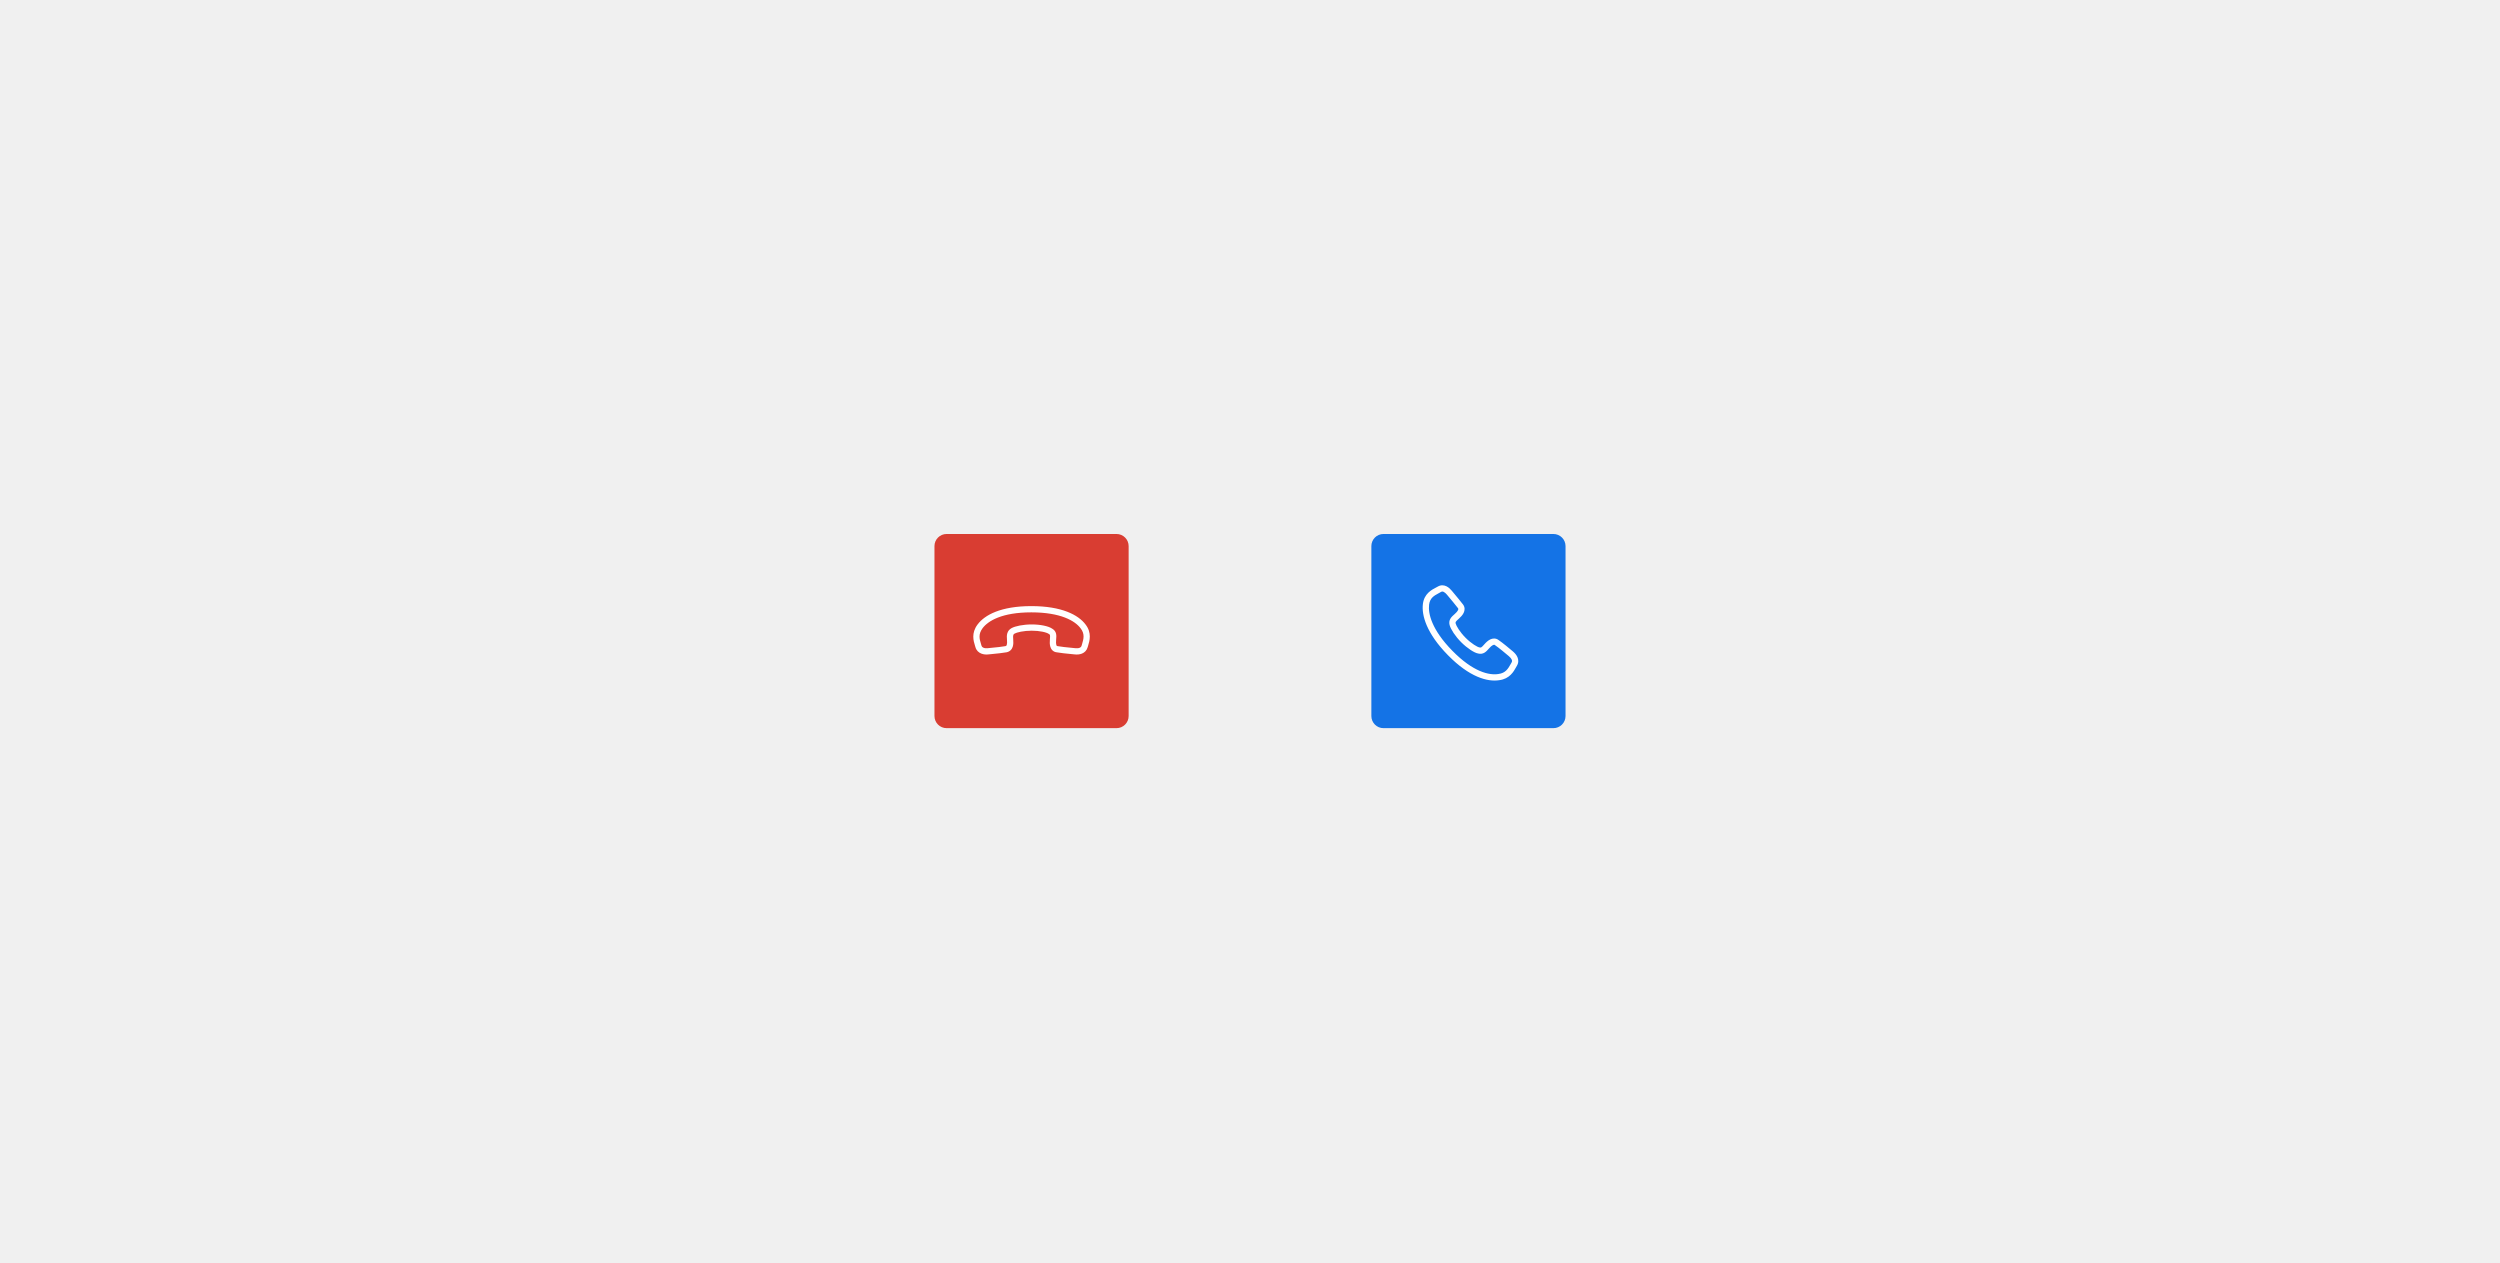
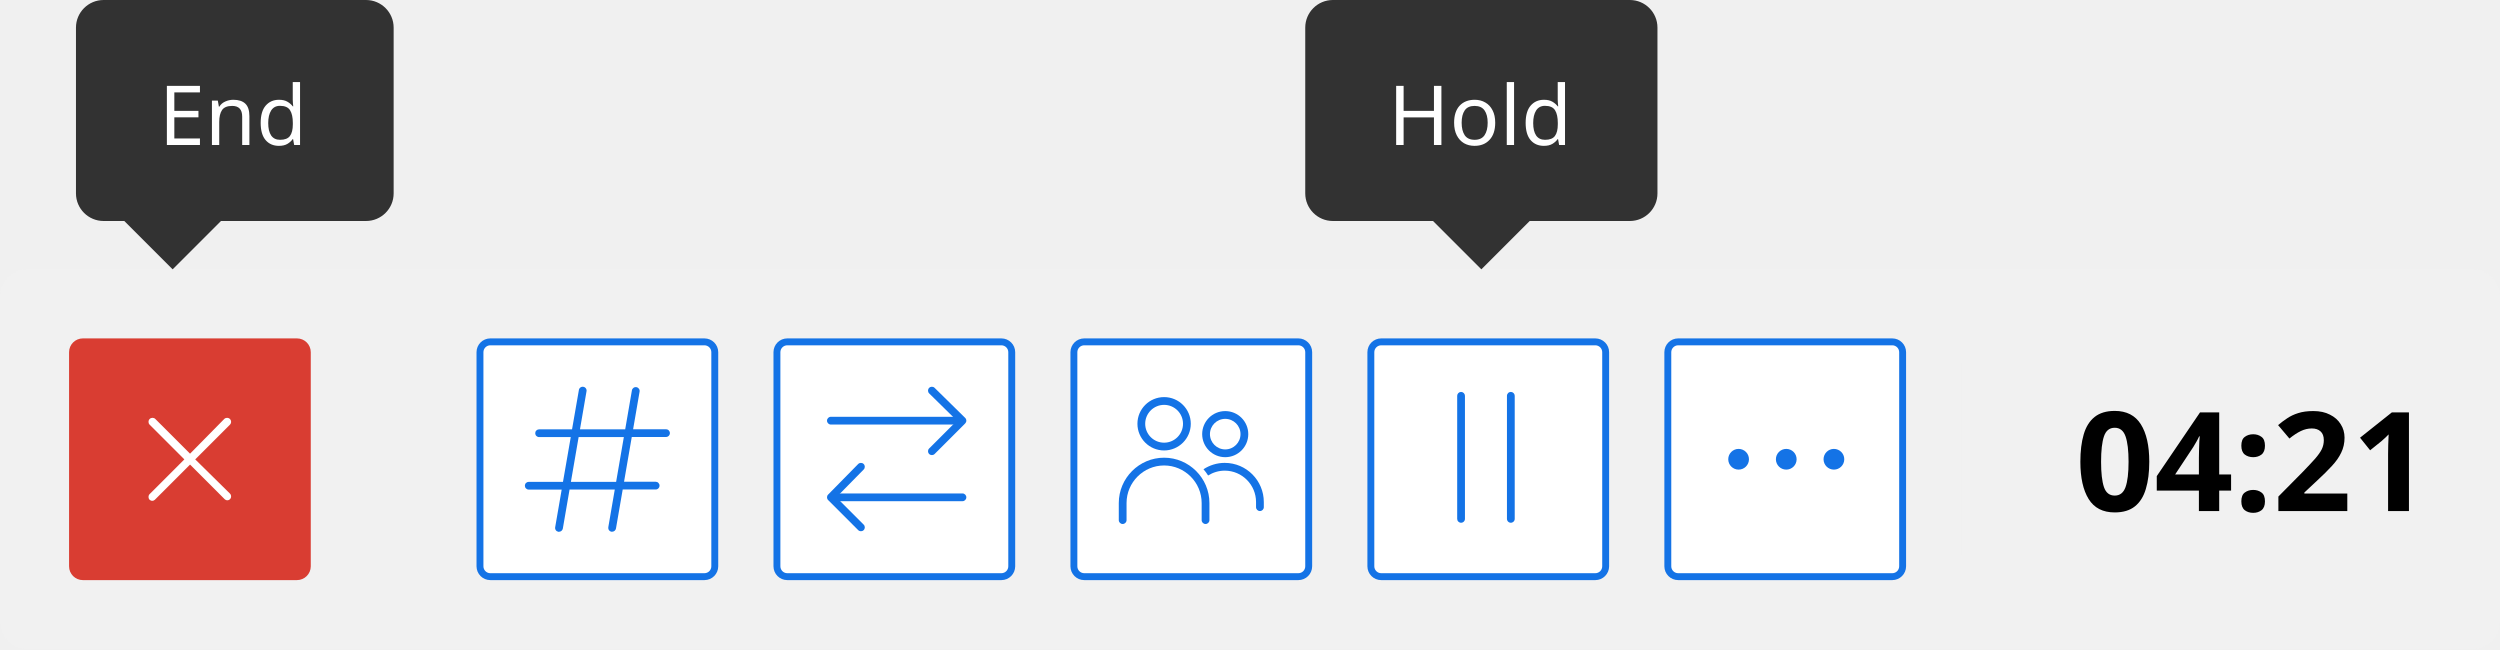
- <svg xmlns="http://www.w3.org/2000/svg" width="412" height="208" viewBox="0 0 412 208" fill="none">
-   <rect x="154" y="88" width="32" height="32" rx="2" fill="#D93D32" />
-   <path fill-rule="evenodd" clip-rule="evenodd" d="M161.109 102.907C162.274 101.353 164.937 99.886 169.966 99.886C174.985 99.886 177.718 101.347 178.887 102.902C179.976 104.285 179.554 105.653 179.322 106.407C179.295 106.496 179.27 106.576 179.251 106.647C179.101 107.196 178.737 107.535 178.315 107.708C177.915 107.873 177.477 107.887 177.118 107.847C176.976 107.831 176.767 107.811 176.521 107.787C175.774 107.714 174.692 107.608 174.144 107.501C173.885 107.471 173.656 107.372 173.47 107.204C173.284 107.035 173.173 106.824 173.106 106.618C172.978 106.222 172.988 105.757 173.023 105.366C173.059 104.968 173.063 104.783 173.035 104.666C173.025 104.624 173.013 104.603 173 104.587C172.984 104.567 172.949 104.533 172.868 104.487C172.853 104.478 172.839 104.469 172.825 104.459C172.674 104.351 172.332 104.214 171.81 104.106C171.306 104.002 170.689 103.937 170.034 103.937C169.38 103.937 168.76 104.002 168.251 104.099C167.728 104.199 167.366 104.323 167.2 104.418C167.064 104.496 167.02 104.565 166.992 104.658C166.953 104.789 166.943 104.996 166.977 105.366C167.012 105.756 167.022 106.207 166.892 106.597C166.824 106.801 166.714 107.003 166.536 107.169C166.356 107.338 166.133 107.446 165.878 107.497C165.338 107.605 164.236 107.713 163.479 107.787C163.235 107.811 163.027 107.831 162.885 107.847C162.549 107.888 162.116 107.87 161.716 107.71C161.297 107.543 160.903 107.211 160.749 106.647C160.729 106.572 160.702 106.487 160.673 106.394C160.44 105.645 160.033 104.341 161.109 102.907ZM169.966 100.916C165.107 100.916 162.827 102.332 161.932 103.525C161.187 104.519 161.429 105.323 161.652 106.066C161.684 106.171 161.715 106.274 161.743 106.376C161.795 106.567 161.915 106.681 162.098 106.754C162.297 106.834 162.548 106.851 162.761 106.824L162.768 106.823L162.768 106.823C162.942 106.804 163.181 106.781 163.451 106.754C164.202 106.681 165.193 106.584 165.676 106.487C165.765 106.469 165.808 106.44 165.832 106.418C165.858 106.393 165.889 106.351 165.915 106.271C165.974 106.095 165.984 105.825 165.951 105.459C165.916 105.074 165.906 104.698 166.005 104.365C166.114 103.995 166.344 103.721 166.689 103.524C167.004 103.344 167.5 103.194 168.058 103.087C168.63 102.979 169.315 102.907 170.034 102.907C170.753 102.907 171.44 102.978 172.018 103.098C172.565 103.21 173.071 103.377 173.401 103.605C173.73 103.798 173.948 104.057 174.037 104.426C174.112 104.738 174.081 105.103 174.049 105.459C174.016 105.824 174.025 106.114 174.086 106.301C174.114 106.387 174.144 106.425 174.161 106.441C174.174 106.452 174.2 106.472 174.274 106.48C174.29 106.481 174.307 106.484 174.323 106.487C174.807 106.584 175.798 106.681 176.549 106.754C176.819 106.781 177.058 106.804 177.232 106.823C177.491 106.852 177.739 106.832 177.923 106.756C178.085 106.689 178.201 106.582 178.257 106.376C178.283 106.28 178.312 106.183 178.341 106.084C178.567 105.32 178.817 104.474 178.075 103.535L178.067 103.525C177.175 102.334 174.828 100.916 169.966 100.916Z" fill="white" />
-   <rect x="226" y="88" width="32" height="32" rx="2" fill="#1473E6" />
-   <path fill-rule="evenodd" clip-rule="evenodd" d="M238.375 96.62C238.755 96.804 239.051 97.11 239.24 97.336C239.285 97.391 239.346 97.463 239.417 97.549C239.866 98.085 240.743 99.134 241.107 99.62C241.459 100.088 241.407 100.596 241.21 101.001C241.027 101.379 240.707 101.708 240.418 101.961C240.13 102.213 239.989 102.35 239.918 102.467C239.876 102.537 239.854 102.6 239.892 102.752C239.939 102.94 240.105 103.292 240.404 103.74C240.694 104.176 241.084 104.664 241.54 105.119C241.995 105.575 242.483 105.964 242.908 106.245C243.121 106.385 243.312 106.495 243.472 106.572C243.639 106.652 243.742 106.682 243.786 106.688C243.803 106.69 243.821 106.694 243.838 106.698C243.99 106.736 244.053 106.715 244.123 106.672C244.24 106.601 244.377 106.461 244.629 106.173C244.882 105.883 245.211 105.563 245.589 105.38C245.991 105.185 246.493 105.132 246.958 105.474C247.609 105.91 248.855 106.95 249.328 107.355C249.591 107.58 249.898 107.897 250.072 108.292C250.259 108.715 250.286 109.22 249.983 109.724C249.941 109.794 249.897 109.874 249.847 109.964C249.464 110.66 248.794 111.876 247.077 112.095C245.137 112.401 242.171 111.595 238.615 107.969C235.054 104.338 234.262 101.379 234.494 99.522C234.705 97.834 235.947 97.193 236.646 96.831C236.758 96.773 236.857 96.723 236.934 96.676C237.455 96.364 237.968 96.423 238.375 96.62ZM237.926 97.546C237.767 97.468 237.629 97.459 237.463 97.558C237.328 97.639 237.188 97.715 237.048 97.79C236.352 98.164 235.654 98.539 235.515 99.649C235.336 101.084 235.915 103.747 239.349 107.248C242.781 110.748 245.435 111.316 246.923 111.078C246.929 111.077 246.935 111.076 246.941 111.075C248.117 110.928 248.536 110.187 248.93 109.492C248.986 109.391 249.043 109.292 249.101 109.195C249.209 109.014 249.202 108.867 249.131 108.707C249.048 108.52 248.876 108.322 248.658 108.136C248.174 107.721 246.963 106.713 246.376 106.322C246.369 106.317 246.361 106.311 246.353 106.306C246.273 106.245 246.197 106.228 246.038 106.306C245.849 106.397 245.63 106.591 245.403 106.85C245.175 107.111 244.935 107.382 244.658 107.551C244.34 107.744 243.999 107.793 243.613 107.702C243.424 107.67 243.22 107.592 243.027 107.499C242.816 107.398 242.583 107.263 242.341 107.103C241.858 106.784 241.317 106.351 240.812 105.846C240.308 105.342 239.875 104.801 239.548 104.311C239.23 103.833 238.984 103.363 238.894 103.002C238.795 102.606 238.842 102.257 239.04 101.932C239.208 101.655 239.48 101.415 239.74 101.187C239.999 100.96 240.193 100.741 240.285 100.553C240.362 100.393 240.345 100.317 240.285 100.237C239.939 99.777 239.089 98.76 238.635 98.217C238.561 98.129 238.498 98.053 238.45 97.995C238.295 97.81 238.111 97.635 237.926 97.546Z" fill="white" />
+ <svg xmlns="http://www.w3.org/2000/svg" width="362" height="94" viewBox="0 0 362 94" fill="none">
+   <rect y="39" width="362" height="55" rx="4" fill="#F1F1F1" />
+   <rect x="10" y="49" width="35" height="35" rx="2" fill="#D93D32" />
+   <path d="M28.269 66.519L33.294 61.494C33.519 61.269 33.519 60.894 33.294 60.669C33.069 60.444 32.694 60.444 32.469 60.669L27.519 65.694L22.494 60.669C22.269 60.444 21.894 60.444 21.669 60.669C21.444 60.894 21.444 61.269 21.669 61.494L26.694 66.519L21.669 71.544C21.444 71.769 21.444 72.144 21.669 72.369C21.744 72.444 21.894 72.519 22.044 72.519C22.194 72.519 22.344 72.444 22.419 72.369L27.519 67.269L32.544 72.294C32.619 72.369 32.769 72.444 32.919 72.444C33.069 72.444 33.219 72.369 33.294 72.294C33.519 72.069 33.519 71.694 33.294 71.469L28.269 66.519Z" fill="white" />
+   <rect x="53" y="52.5" width="8" height="28" fill="#F1F1F1" />
+   <rect x="69.5" y="49.5" width="34" height="34" rx="1.5" fill="white" />
+   <path d="M76.562 70.894H81.332L80.388 76.349C80.375 76.422 80.376 76.496 80.392 76.568C80.408 76.641 80.438 76.709 80.481 76.769C80.523 76.83 80.577 76.881 80.64 76.921C80.702 76.96 80.772 76.987 80.845 77H80.942C81.075 76.999 81.202 76.952 81.303 76.867C81.404 76.783 81.473 76.665 81.498 76.536L82.472 70.886H89.02L88.082 76.341C88.07 76.414 88.071 76.489 88.087 76.561C88.103 76.633 88.133 76.701 88.176 76.762C88.218 76.822 88.272 76.874 88.335 76.913C88.397 76.953 88.467 76.98 88.54 76.993H88.638C88.77 76.991 88.897 76.944 88.998 76.86C89.1 76.775 89.168 76.658 89.192 76.528L90.168 70.879H94.938C95.087 70.879 95.23 70.82 95.335 70.714C95.441 70.609 95.5 70.466 95.5 70.317C95.5 70.168 95.441 70.026 95.335 69.921C95.23 69.815 95.087 69.756 94.938 69.756H90.362L91.48 63.276H96.438C96.587 63.276 96.73 63.216 96.835 63.111C96.941 63.006 97 62.863 97 62.714C97 62.565 96.941 62.423 96.835 62.317C96.73 62.212 96.587 62.153 96.438 62.153H91.675L92.612 56.713C92.638 56.566 92.605 56.415 92.519 56.292C92.433 56.17 92.302 56.087 92.155 56.062C92.008 56.036 91.856 56.069 91.734 56.155C91.612 56.24 91.528 56.371 91.502 56.518L90.528 62.168H83.98L84.918 56.713C84.939 56.637 84.944 56.558 84.933 56.481C84.921 56.403 84.894 56.329 84.852 56.263C84.81 56.196 84.755 56.139 84.69 56.096C84.625 56.052 84.551 56.022 84.474 56.009C84.397 55.995 84.317 55.998 84.241 56.016C84.165 56.035 84.093 56.07 84.031 56.118C83.969 56.166 83.918 56.226 83.881 56.295C83.843 56.364 83.821 56.44 83.815 56.518L82.832 62.168H78.062C77.913 62.168 77.77 62.227 77.665 62.332C77.559 62.438 77.5 62.58 77.5 62.729C77.5 62.878 77.559 63.021 77.665 63.126C77.77 63.231 77.913 63.291 78.062 63.291H82.645L81.52 69.771H76.562C76.413 69.771 76.27 69.83 76.165 69.935C76.059 70.041 76 70.183 76 70.332C76 70.481 76.059 70.624 76.165 70.729C76.27 70.834 76.413 70.894 76.562 70.894ZM83.785 63.291H90.332L89.215 69.771H82.668L83.785 63.291Z" fill="#1473E6" />
+   <rect x="69.5" y="49.5" width="34" height="34" rx="1.5" stroke="#1473E6" />
+   <rect x="112.5" y="49.5" width="34" height="34" rx="1.5" fill="white" />
+   <path fill-rule="evenodd" clip-rule="evenodd" d="M134.536 56.168C134.754 55.947 135.11 55.944 135.332 56.161L139.757 60.511C139.864 60.617 139.924 60.76 139.925 60.91C139.926 61.06 139.866 61.204 139.76 61.31L135.335 65.735C135.116 65.955 134.759 65.955 134.54 65.735C134.32 65.516 134.32 65.159 134.54 64.94L138.564 60.916L134.543 56.964C134.322 56.746 134.319 56.39 134.536 56.168Z" fill="#1473E6" />
+   <path fill-rule="evenodd" clip-rule="evenodd" d="M119.75 60.913C119.75 60.602 120.002 60.35 120.313 60.35H138.088C138.398 60.35 138.65 60.602 138.65 60.913C138.65 61.223 138.398 61.475 138.088 61.475H120.313C120.002 61.475 119.75 61.223 119.75 60.913Z" fill="#1473E6" />
+   <path fill-rule="evenodd" clip-rule="evenodd" d="M125.057 67.186C125.278 67.404 125.281 67.76 125.064 67.982L121.105 72.009L125.06 75.965C125.28 76.184 125.28 76.541 125.06 76.76C124.841 76.98 124.484 76.98 124.265 76.76L119.915 72.41C119.696 72.192 119.695 71.838 119.911 71.618L124.261 67.193C124.479 66.972 124.835 66.969 125.057 67.186Z" fill="#1473E6" />
+   <path fill-rule="evenodd" clip-rule="evenodd" d="M121.025 72.013C121.025 71.702 121.277 71.45 121.588 71.45H139.363C139.673 71.45 139.925 71.702 139.925 72.013C139.925 72.323 139.673 72.575 139.363 72.575H121.588C121.277 72.575 121.025 72.323 121.025 72.013Z" fill="#1473E6" />
+   <rect x="112.5" y="49.5" width="34" height="34" rx="1.5" stroke="#1473E6" />
+   <rect x="155.5" y="49.5" width="34" height="34" rx="1.5" fill="white" />
+   <path fill-rule="evenodd" clip-rule="evenodd" d="M177.412 60.65C176.191 60.65 175.2 61.641 175.2 62.862C175.2 64.084 176.191 65.075 177.412 65.075C178.634 65.075 179.625 64.084 179.625 62.862C179.625 61.641 178.634 60.65 177.412 60.65ZM174.075 62.862C174.075 61.019 175.569 59.525 177.412 59.525C179.256 59.525 180.75 61.019 180.75 62.862C180.75 64.706 179.256 66.2 177.412 66.2C175.569 66.2 174.075 64.706 174.075 62.862Z" fill="#1473E6" />
+   <path d="M174.934 68.852C175.631 68.413 176.462 68.15 177.337 68.15C179.871 68.15 181.875 70.218 181.875 72.688V73.438C181.875 73.748 182.127 74 182.437 74C182.748 74 183 73.748 183 73.437V72.688C183 69.607 180.503 67.025 177.337 67.025C176.21 67.025 175.148 67.37 174.265 67.945C174.51 68.23 174.734 68.533 174.934 68.852Z" fill="#1473E6" />
+   <path fill-rule="evenodd" clip-rule="evenodd" d="M162 72.838C162 69.227 164.952 66.275 168.562 66.275C172.173 66.275 175.125 69.227 175.125 72.838V75.312C175.125 75.623 174.873 75.875 174.562 75.875C174.252 75.875 174 75.623 174 75.312V72.838C174 69.848 171.552 67.4 168.562 67.4C165.573 67.4 163.125 69.848 163.125 72.838V75.312C163.125 75.623 162.873 75.875 162.562 75.875C162.252 75.875 162 75.623 162 75.312V72.838Z" fill="#1473E6" />
+   <path fill-rule="evenodd" clip-rule="evenodd" d="M168.562 58.625C167.051 58.625 165.825 59.851 165.825 61.362C165.825 62.874 167.051 64.1 168.562 64.1C170.074 64.1 171.3 62.874 171.3 61.362C171.3 59.851 170.074 58.625 168.562 58.625ZM164.7 61.362C164.7 59.229 166.429 57.5 168.562 57.5C170.696 57.5 172.425 59.229 172.425 61.362C172.425 63.496 170.696 65.225 168.562 65.225C166.429 65.225 164.7 63.496 164.7 61.362Z" fill="#1473E6" />
+   <rect x="155.5" y="49.5" width="34" height="34" rx="1.5" stroke="#1473E6" />
+   <rect x="198.5" y="49.5" width="34" height="34" rx="1.5" fill="white" />
+   <path d="M218.77 56.75C218.621 56.75 218.478 56.809 218.372 56.915C218.267 57.02 218.207 57.163 218.207 57.312V75.132C218.207 75.282 218.267 75.425 218.372 75.53C218.478 75.636 218.621 75.695 218.77 75.695C218.919 75.695 219.062 75.636 219.168 75.53C219.273 75.425 219.332 75.282 219.332 75.132V57.312C219.331 57.164 219.271 57.022 219.166 56.917C219.061 56.812 218.919 56.752 218.77 56.75Z" fill="#1473E6" />
+   <path d="M211.562 56.75C211.414 56.752 211.272 56.812 211.167 56.917C211.062 57.022 211.002 57.164 211 57.312V75.132C211 75.282 211.059 75.425 211.165 75.53C211.27 75.636 211.413 75.695 211.562 75.695C211.712 75.695 211.855 75.636 211.96 75.53C212.066 75.425 212.125 75.282 212.125 75.132V57.312C212.123 57.164 212.063 57.022 211.958 56.917C211.853 56.812 211.711 56.752 211.562 56.75Z" fill="#1473E6" />
+   <rect x="198.5" y="49.5" width="34" height="34" rx="1.5" stroke="#1473E6" />
+   <rect x="241.5" y="49.5" width="34" height="34" rx="1.5" fill="white" />
+   <path d="M258.65 68C259.478 68 260.15 67.328 260.15 66.5C260.15 65.672 259.478 65 258.65 65C257.822 65 257.15 65.672 257.15 66.5C257.15 67.328 257.822 68 258.65 68Z" fill="#1473E6" />
+   <path d="M251.75 68C252.578 68 253.25 67.328 253.25 66.5C253.25 65.672 252.578 65 251.75 65C250.922 65 250.25 65.672 250.25 66.5C250.25 67.328 250.922 68 251.75 68Z" fill="#1473E6" />
+   <path d="M265.55 68C266.378 68 267.05 67.328 267.05 66.5C267.05 65.672 266.378 65 265.55 65C264.722 65 264.05 65.672 264.05 66.5C264.05 67.328 264.722 68 265.55 68Z" fill="#1473E6" />
+   <rect x="241.5" y="49.5" width="34" height="34" rx="1.5" stroke="#1473E6" />
+   <rect x="284" y="52.5" width="8" height="28" fill="#F1F1F1" />
+   <path d="M311.216 66.86C311.216 68.393 311.049 69.707 310.716 70.8C310.396 71.893 309.869 72.733 309.136 73.32C308.402 73.907 307.429 74.2 306.216 74.2C304.496 74.2 303.236 73.553 302.436 72.26C301.636 70.967 301.236 69.167 301.236 66.86C301.236 65.327 301.396 64.013 301.716 62.92C302.036 61.813 302.562 60.967 303.296 60.38C304.029 59.793 305.002 59.5 306.216 59.5C307.922 59.5 309.182 60.147 309.996 61.44C310.809 62.733 311.216 64.54 311.216 66.86ZM304.236 66.86C304.236 68.487 304.376 69.713 304.656 70.54C304.936 71.353 305.456 71.76 306.216 71.76C306.962 71.76 307.482 71.353 307.776 70.54C308.069 69.727 308.216 68.5 308.216 66.86C308.216 65.233 308.069 64.007 307.776 63.18C307.482 62.353 306.962 61.94 306.216 61.94C305.456 61.94 304.936 62.353 304.656 63.18C304.376 64.007 304.236 65.233 304.236 66.86ZM323.061 71.04H321.341V74H318.401V71.04H312.301V68.94L318.561 59.72H321.341V68.7H323.061V71.04ZM318.401 68.7V66.28C318.401 65.973 318.408 65.6 318.421 65.16C318.434 64.72 318.448 64.313 318.461 63.94C318.488 63.553 318.508 63.3 318.521 63.18H318.441C318.321 63.447 318.188 63.707 318.041 63.96C317.908 64.213 317.754 64.473 317.581 64.74L314.961 68.7H318.401ZM324.546 64.54C324.546 63.927 324.713 63.5 325.046 63.26C325.38 63.007 325.786 62.88 326.266 62.88C326.733 62.88 327.133 63.007 327.466 63.26C327.8 63.5 327.966 63.927 327.966 64.54C327.966 65.127 327.8 65.553 327.466 65.82C327.133 66.073 326.733 66.2 326.266 66.2C325.786 66.2 325.38 66.073 325.046 65.82C324.713 65.553 324.546 65.127 324.546 64.54ZM324.546 72.6C324.546 71.987 324.713 71.56 325.046 71.32C325.38 71.067 325.786 70.94 326.266 70.94C326.733 70.94 327.133 71.067 327.466 71.32C327.8 71.56 327.966 71.987 327.966 72.6C327.966 73.187 327.8 73.613 327.466 73.88C327.133 74.133 326.733 74.26 326.266 74.26C325.786 74.26 325.38 74.133 325.046 73.88C324.713 73.613 324.546 73.187 324.546 72.6ZM339.889 74H329.909V71.9L333.489 68.28C334.209 67.533 334.789 66.913 335.229 66.42C335.669 65.913 335.989 65.46 336.189 65.06C336.389 64.647 336.489 64.207 336.489 63.74C336.489 63.167 336.329 62.74 336.009 62.46C335.703 62.18 335.283 62.04 334.749 62.04C334.203 62.04 333.669 62.167 333.149 62.42C332.629 62.673 332.083 63.033 331.509 63.5L329.869 61.56C330.269 61.213 330.703 60.887 331.169 60.58C331.636 60.26 332.169 60.007 332.769 59.82C333.383 59.62 334.116 59.52 334.969 59.52C335.903 59.52 336.703 59.693 337.369 60.04C338.049 60.373 338.569 60.833 338.929 61.42C339.303 61.993 339.489 62.647 339.489 63.38C339.489 64.167 339.329 64.887 339.009 65.54C338.703 66.193 338.249 66.84 337.649 67.48C337.063 68.12 336.349 68.827 335.509 69.6L333.669 71.32V71.46H339.889V74ZM348.815 74H345.795V65.74C345.795 65.407 345.801 64.96 345.815 64.4C345.828 63.827 345.848 63.327 345.875 62.9C345.808 62.98 345.661 63.127 345.435 63.34C345.221 63.54 345.021 63.72 344.835 63.88L343.195 65.2L341.735 63.38L346.335 59.72H348.815V74Z" fill="black" />
+   <rect x="189" width="51" height="32" rx="4" fill="#323232" />
+   <path d="M208.716 21H207.636V17.004H203.244V21H202.164V12.432H203.244V16.056H207.636V12.432H208.716V21ZM216.507 17.772C216.507 18.836 216.235 19.66 215.691 20.244C215.155 20.828 214.427 21.12 213.507 21.12C212.939 21.12 212.431 20.992 211.983 20.736C211.543 20.472 211.195 20.092 210.939 19.596C210.683 19.092 210.555 18.484 210.555 17.772C210.555 16.708 210.819 15.888 211.347 15.312C211.883 14.736 212.615 14.448 213.543 14.448C214.119 14.448 214.631 14.58 215.079 14.844C215.527 15.1 215.875 15.476 216.123 15.972C216.379 16.46 216.507 17.06 216.507 17.772ZM211.647 17.772C211.647 18.532 211.795 19.136 212.091 19.584C212.395 20.024 212.875 20.244 213.531 20.244C214.179 20.244 214.655 20.024 214.959 19.584C215.263 19.136 215.415 18.532 215.415 17.772C215.415 17.012 215.263 16.416 214.959 15.984C214.655 15.552 214.175 15.336 213.519 15.336C212.863 15.336 212.387 15.552 212.091 15.984C211.795 16.416 211.647 17.012 211.647 17.772ZM219.236 21H218.18V11.88H219.236V21ZM223.554 21.12C222.754 21.12 222.114 20.844 221.634 20.292C221.154 19.732 220.914 18.9 220.914 17.796C220.914 16.692 221.154 15.86 221.634 15.3C222.122 14.732 222.766 14.448 223.566 14.448C224.062 14.448 224.466 14.54 224.778 14.724C225.098 14.908 225.358 15.132 225.558 15.396H225.63C225.614 15.292 225.598 15.14 225.582 14.94C225.566 14.732 225.558 14.568 225.558 14.448V11.88H226.614V21H225.762L225.606 20.136H225.558C225.366 20.408 225.11 20.64 224.79 20.832C224.47 21.024 224.058 21.12 223.554 21.12ZM223.722 20.244C224.402 20.244 224.878 20.06 225.15 19.692C225.43 19.316 225.57 18.752 225.57 18V17.808C225.57 17.008 225.438 16.396 225.174 15.972C224.91 15.54 224.422 15.324 223.71 15.324C223.142 15.324 222.714 15.552 222.426 16.008C222.146 16.456 222.006 17.06 222.006 17.82C222.006 18.588 222.146 19.184 222.426 19.608C222.714 20.032 223.146 20.244 223.722 20.244Z" fill="white" />
+   <path d="M207.5 32H221.5L214.5 39L207.5 32Z" fill="#323232" />
+   <rect x="11" width="46" height="32" rx="4" fill="#323232" />
+   <path d="M28.952 21H24.164V12.432H28.952V13.38H25.244V16.056H28.736V16.992H25.244V20.052H28.952V21ZM33.784 14.448C34.552 14.448 35.132 14.636 35.524 15.012C35.916 15.388 36.112 15.988 36.112 16.812V21H35.068V16.884C35.068 15.852 34.588 15.336 33.628 15.336C32.916 15.336 32.424 15.536 32.152 15.936C31.88 16.336 31.744 16.912 31.744 17.664V21H30.688V14.568H31.54L31.696 15.444H31.756C31.964 15.108 32.252 14.86 32.62 14.7C32.988 14.532 33.376 14.448 33.784 14.448ZM40.386 21.12C39.586 21.12 38.946 20.844 38.466 20.292C37.986 19.732 37.746 18.9 37.746 17.796C37.746 16.692 37.986 15.86 38.466 15.3C38.954 14.732 39.598 14.448 40.398 14.448C40.894 14.448 41.298 14.54 41.61 14.724C41.93 14.908 42.19 15.132 42.39 15.396H42.462C42.446 15.292 42.43 15.14 42.414 14.94C42.398 14.732 42.39 14.568 42.39 14.448V11.88H43.446V21H42.594L42.438 20.136H42.39C42.198 20.408 41.942 20.64 41.622 20.832C41.302 21.024 40.89 21.12 40.386 21.12ZM40.554 20.244C41.234 20.244 41.71 20.06 41.982 19.692C42.262 19.316 42.402 18.752 42.402 18V17.808C42.402 17.008 42.27 16.396 42.006 15.972C41.742 15.54 41.254 15.324 40.542 15.324C39.974 15.324 39.546 15.552 39.258 16.008C38.978 16.456 38.838 17.06 38.838 17.82C38.838 18.588 38.978 19.184 39.258 19.608C39.546 20.032 39.978 20.244 40.554 20.244Z" fill="white" />
+   <path d="M18 32H32L25 39L18 32Z" fill="#323232" />
</svg>
